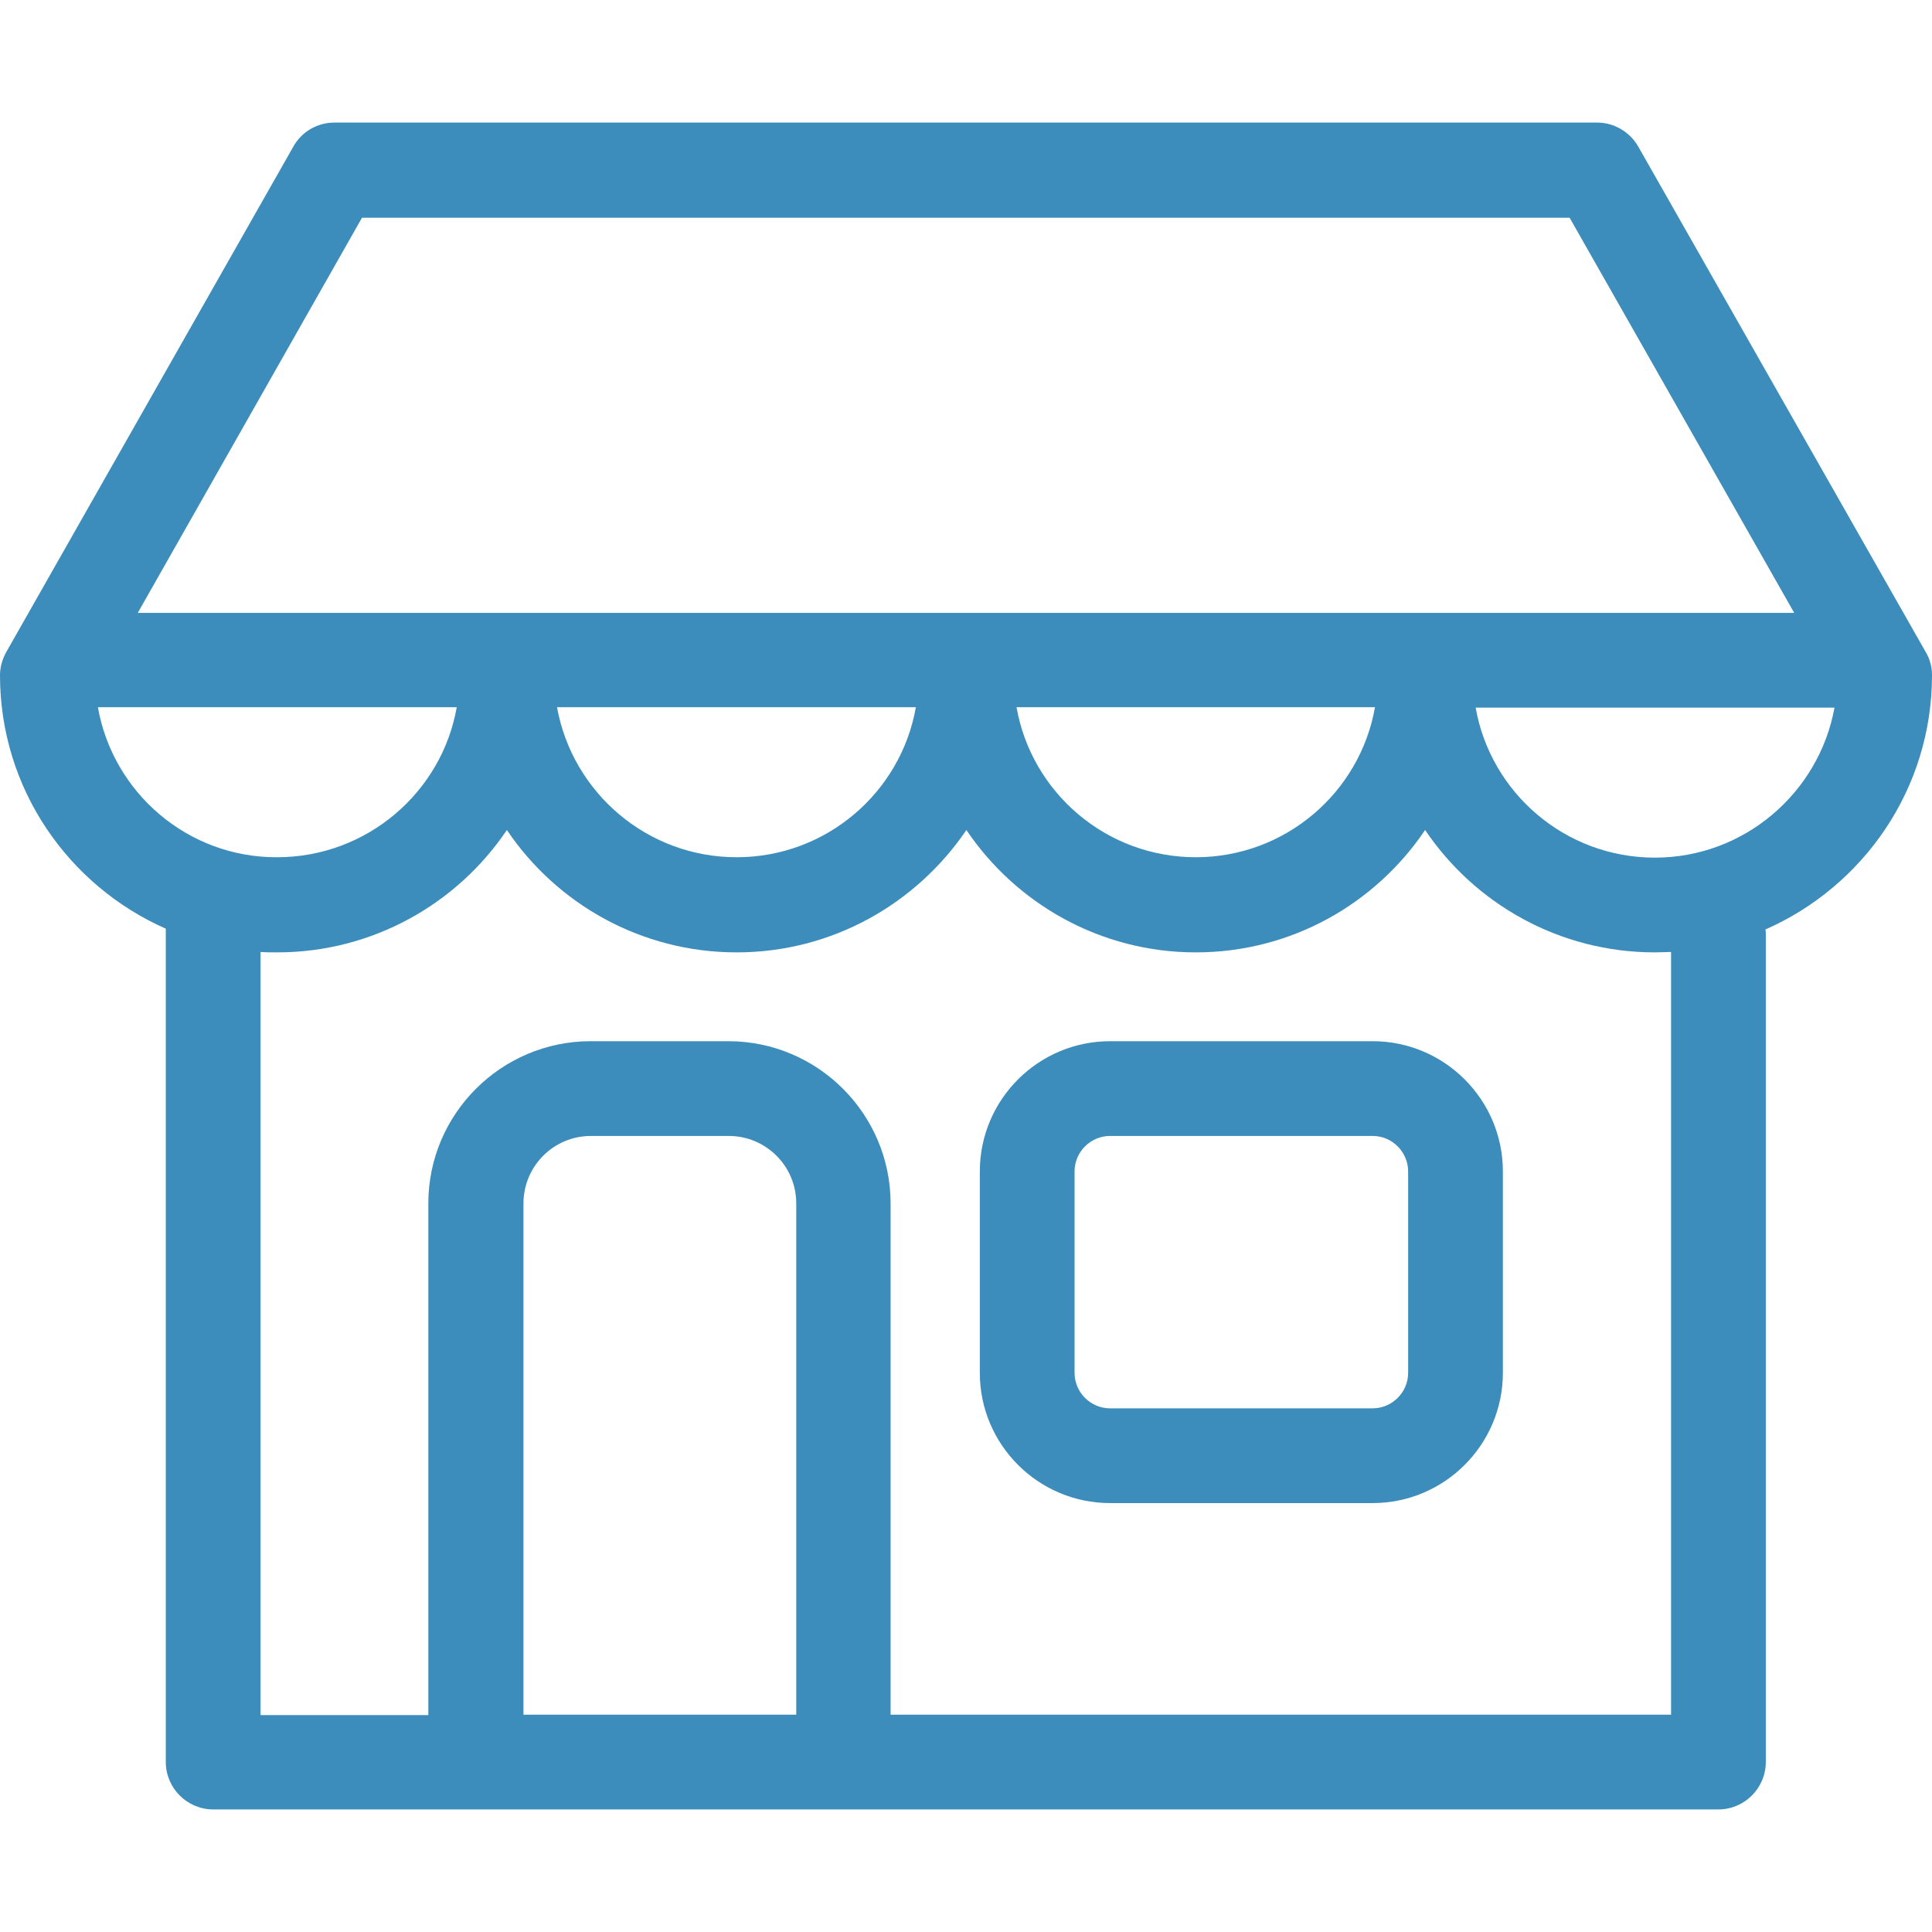
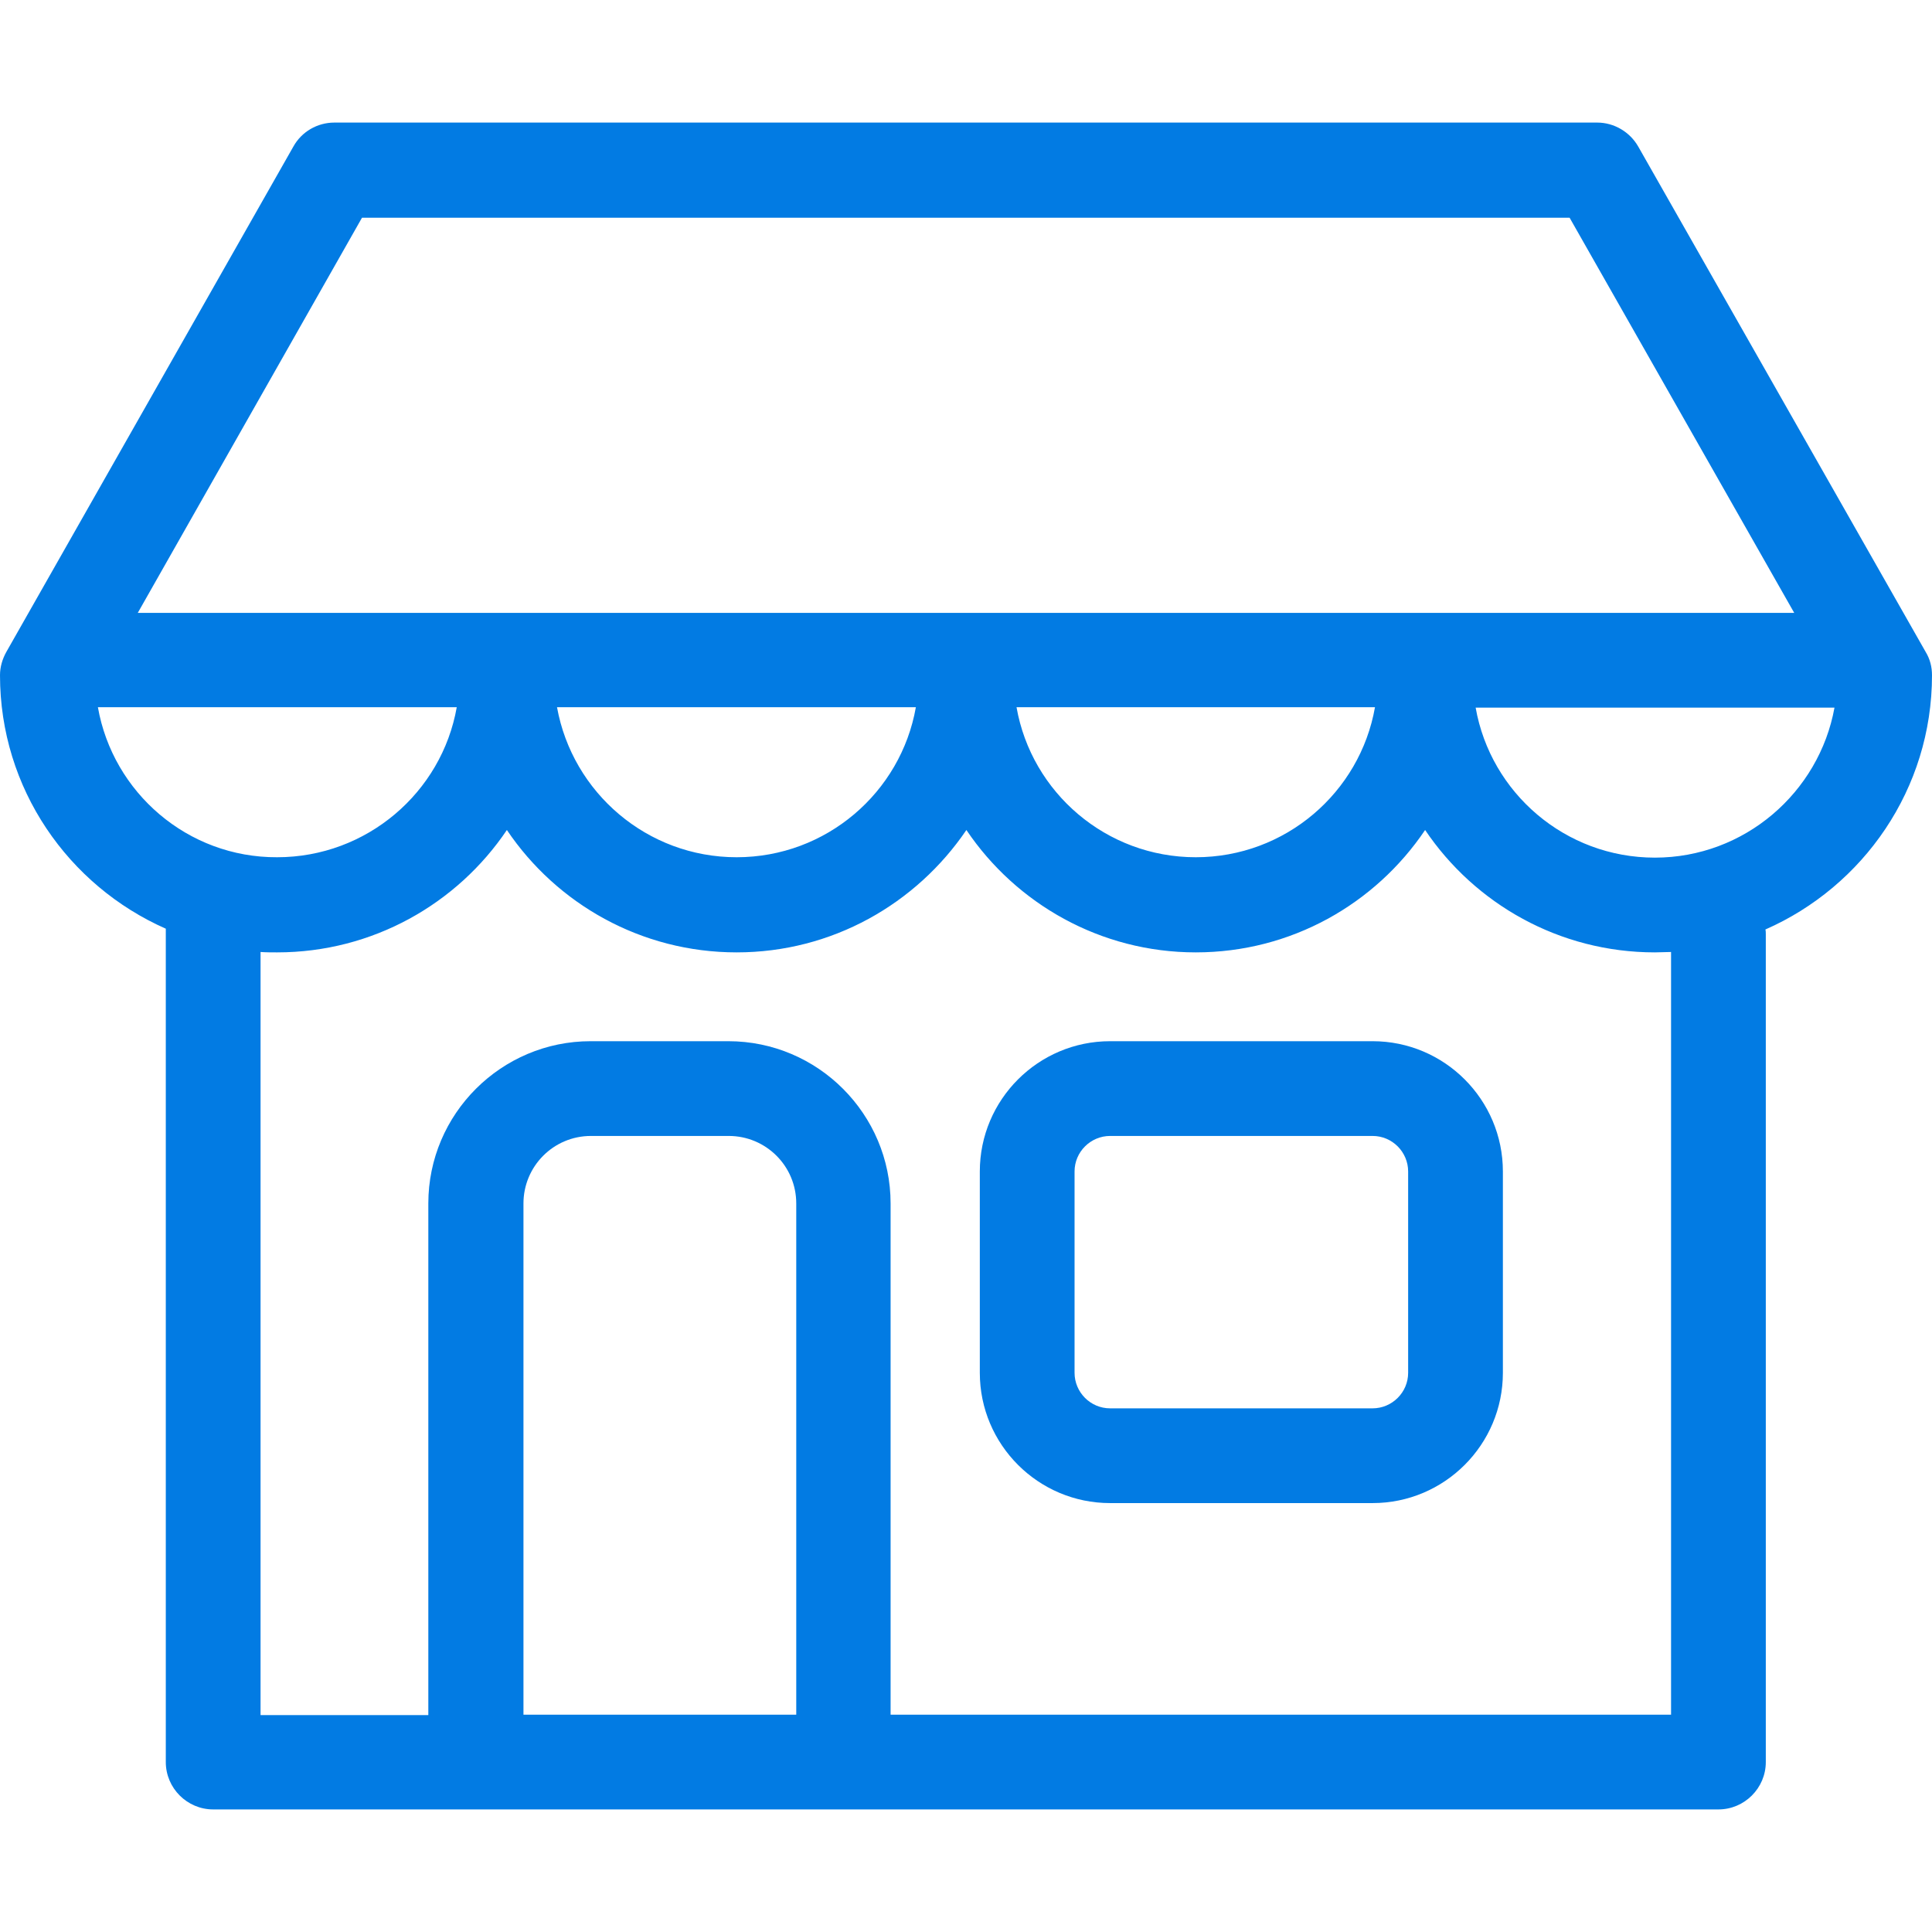
<svg xmlns="http://www.w3.org/2000/svg" version="1.1" id="Capa_1" x="0px" y="0px" viewBox="0 0 489.4 489.4" style="enable-background:new 0 0 489.4 489.4;" xml:space="preserve" width="512px" height="512px">
  <g>
    <g>
-       <path d="M347.7,263.75h-66.5c-18.2,0-33,14.8-33,33v51c0,18.2,14.8,33,33,33h66.5c18.2,0,33-14.8,33-33v-51    C380.7,278.55,365.9,263.75,347.7,263.75z M356.7,347.75c0,5-4.1,9-9,9h-66.5c-5,0-9-4.1-9-9v-51c0-5,4.1-9,9-9h66.5    c5,0,9,4.1,9,9V347.75z" fill="#3c8dbc" />
-       <path d="M489.4,171.05c0-2.1-0.5-4.1-1.6-5.9l-72.8-128c-2.1-3.7-6.1-6.1-10.4-6.1H84.7c-4.3,0-8.3,2.3-10.4,6.1l-72.7,128    c-1,1.8-1.6,3.8-1.6,5.9c0,28.7,17.3,53.3,42,64.2v211.1c0,6.6,5.4,12,12,12h66.3c0.1,0,0.2,0,0.3,0h93c0.1,0,0.2,0,0.3,0h221.4    c6.6,0,12-5.4,12-12v-209.6c0-0.5,0-0.9-0.1-1.3C472,224.55,489.4,199.85,489.4,171.05z M91.7,55.15h305.9l56.9,100.1H34.9    L91.7,55.15z M348.3,179.15c-3.8,21.6-22.7,38-45.4,38c-22.7,0-41.6-16.4-45.4-38H348.3z M232,179.15c-3.8,21.6-22.7,38-45.4,38    s-41.6-16.4-45.5-38H232z M24.8,179.15h90.9c-3.8,21.6-22.8,38-45.5,38C47.5,217.25,28.6,200.75,24.8,179.15z M201.6,434.35h-69    v-129.5c0-9.4,7.6-17.1,17.1-17.1h34.9c9.4,0,17.1,7.6,17.1,17.1v129.5H201.6z M423.3,434.35H225.6v-129.5    c0-22.6-18.4-41.1-41.1-41.1h-34.9c-22.6,0-41.1,18.4-41.1,41.1v129.6H66v-193.3c1.4,0.1,2.8,0.1,4.2,0.1    c24.2,0,45.6-12.3,58.2-31c12.6,18.7,34,31,58.2,31s45.5-12.3,58.2-31c12.6,18.7,34,31,58.1,31c24.2,0,45.5-12.3,58.1-31    c12.6,18.7,34,31,58.2,31c1.4,0,2.7-0.1,4.1-0.1L423.3,434.35L423.3,434.35z M419.2,217.25c-22.7,0-41.6-16.4-45.4-38h90.9    C460.8,200.75,441.9,217.25,419.2,217.25z" fill="#3c8dbc" />
+       <path d="M347.7,263.75h-66.5c-18.2,0-33,14.8-33,33v51c0,18.2,14.8,33,33,33h66.5c18.2,0,33-14.8,33-33v-51    C380.7,278.55,365.9,263.75,347.7,263.75z M356.7,347.75c0,5-4.1,9-9,9h-66.5c-5,0-9-4.1-9-9v-51c0-5,4.1-9,9-9h66.5    c5,0,9,4.1,9,9V347.75z" fill="#027be3" />
+       <path d="M489.4,171.05c0-2.1-0.5-4.1-1.6-5.9l-72.8-128c-2.1-3.7-6.1-6.1-10.4-6.1H84.7c-4.3,0-8.3,2.3-10.4,6.1l-72.7,128    c-1,1.8-1.6,3.8-1.6,5.9c0,28.7,17.3,53.3,42,64.2v211.1c0,6.6,5.4,12,12,12h66.3c0.1,0,0.2,0,0.3,0h93c0.1,0,0.2,0,0.3,0h221.4    c6.6,0,12-5.4,12-12v-209.6c0-0.5,0-0.9-0.1-1.3C472,224.55,489.4,199.85,489.4,171.05z M91.7,55.15h305.9l56.9,100.1H34.9    L91.7,55.15z M348.3,179.15c-3.8,21.6-22.7,38-45.4,38c-22.7,0-41.6-16.4-45.4-38H348.3z M232,179.15c-3.8,21.6-22.7,38-45.4,38    s-41.6-16.4-45.5-38H232z M24.8,179.15h90.9c-3.8,21.6-22.8,38-45.5,38C47.5,217.25,28.6,200.75,24.8,179.15z M201.6,434.35h-69    v-129.5c0-9.4,7.6-17.1,17.1-17.1h34.9c9.4,0,17.1,7.6,17.1,17.1v129.5H201.6z M423.3,434.35H225.6v-129.5    c0-22.6-18.4-41.1-41.1-41.1h-34.9c-22.6,0-41.1,18.4-41.1,41.1v129.6H66v-193.3c1.4,0.1,2.8,0.1,4.2,0.1    c24.2,0,45.6-12.3,58.2-31c12.6,18.7,34,31,58.2,31s45.5-12.3,58.2-31c12.6,18.7,34,31,58.1,31c24.2,0,45.5-12.3,58.1-31    c12.6,18.7,34,31,58.2,31c1.4,0,2.7-0.1,4.1-0.1L423.3,434.35L423.3,434.35z M419.2,217.25c-22.7,0-41.6-16.4-45.4-38h90.9    C460.8,200.75,441.9,217.25,419.2,217.25z" fill="#027be3" />
    </g>
  </g>
  <g>
</g>
  <g>
</g>
  <g>
</g>
  <g>
</g>
  <g>
</g>
  <g>
</g>
  <g>
</g>
  <g>
</g>
  <g>
</g>
  <g>
</g>
  <g>
</g>
  <g>
</g>
  <g>
</g>
  <g>
</g>
  <g>
</g>
</svg>
